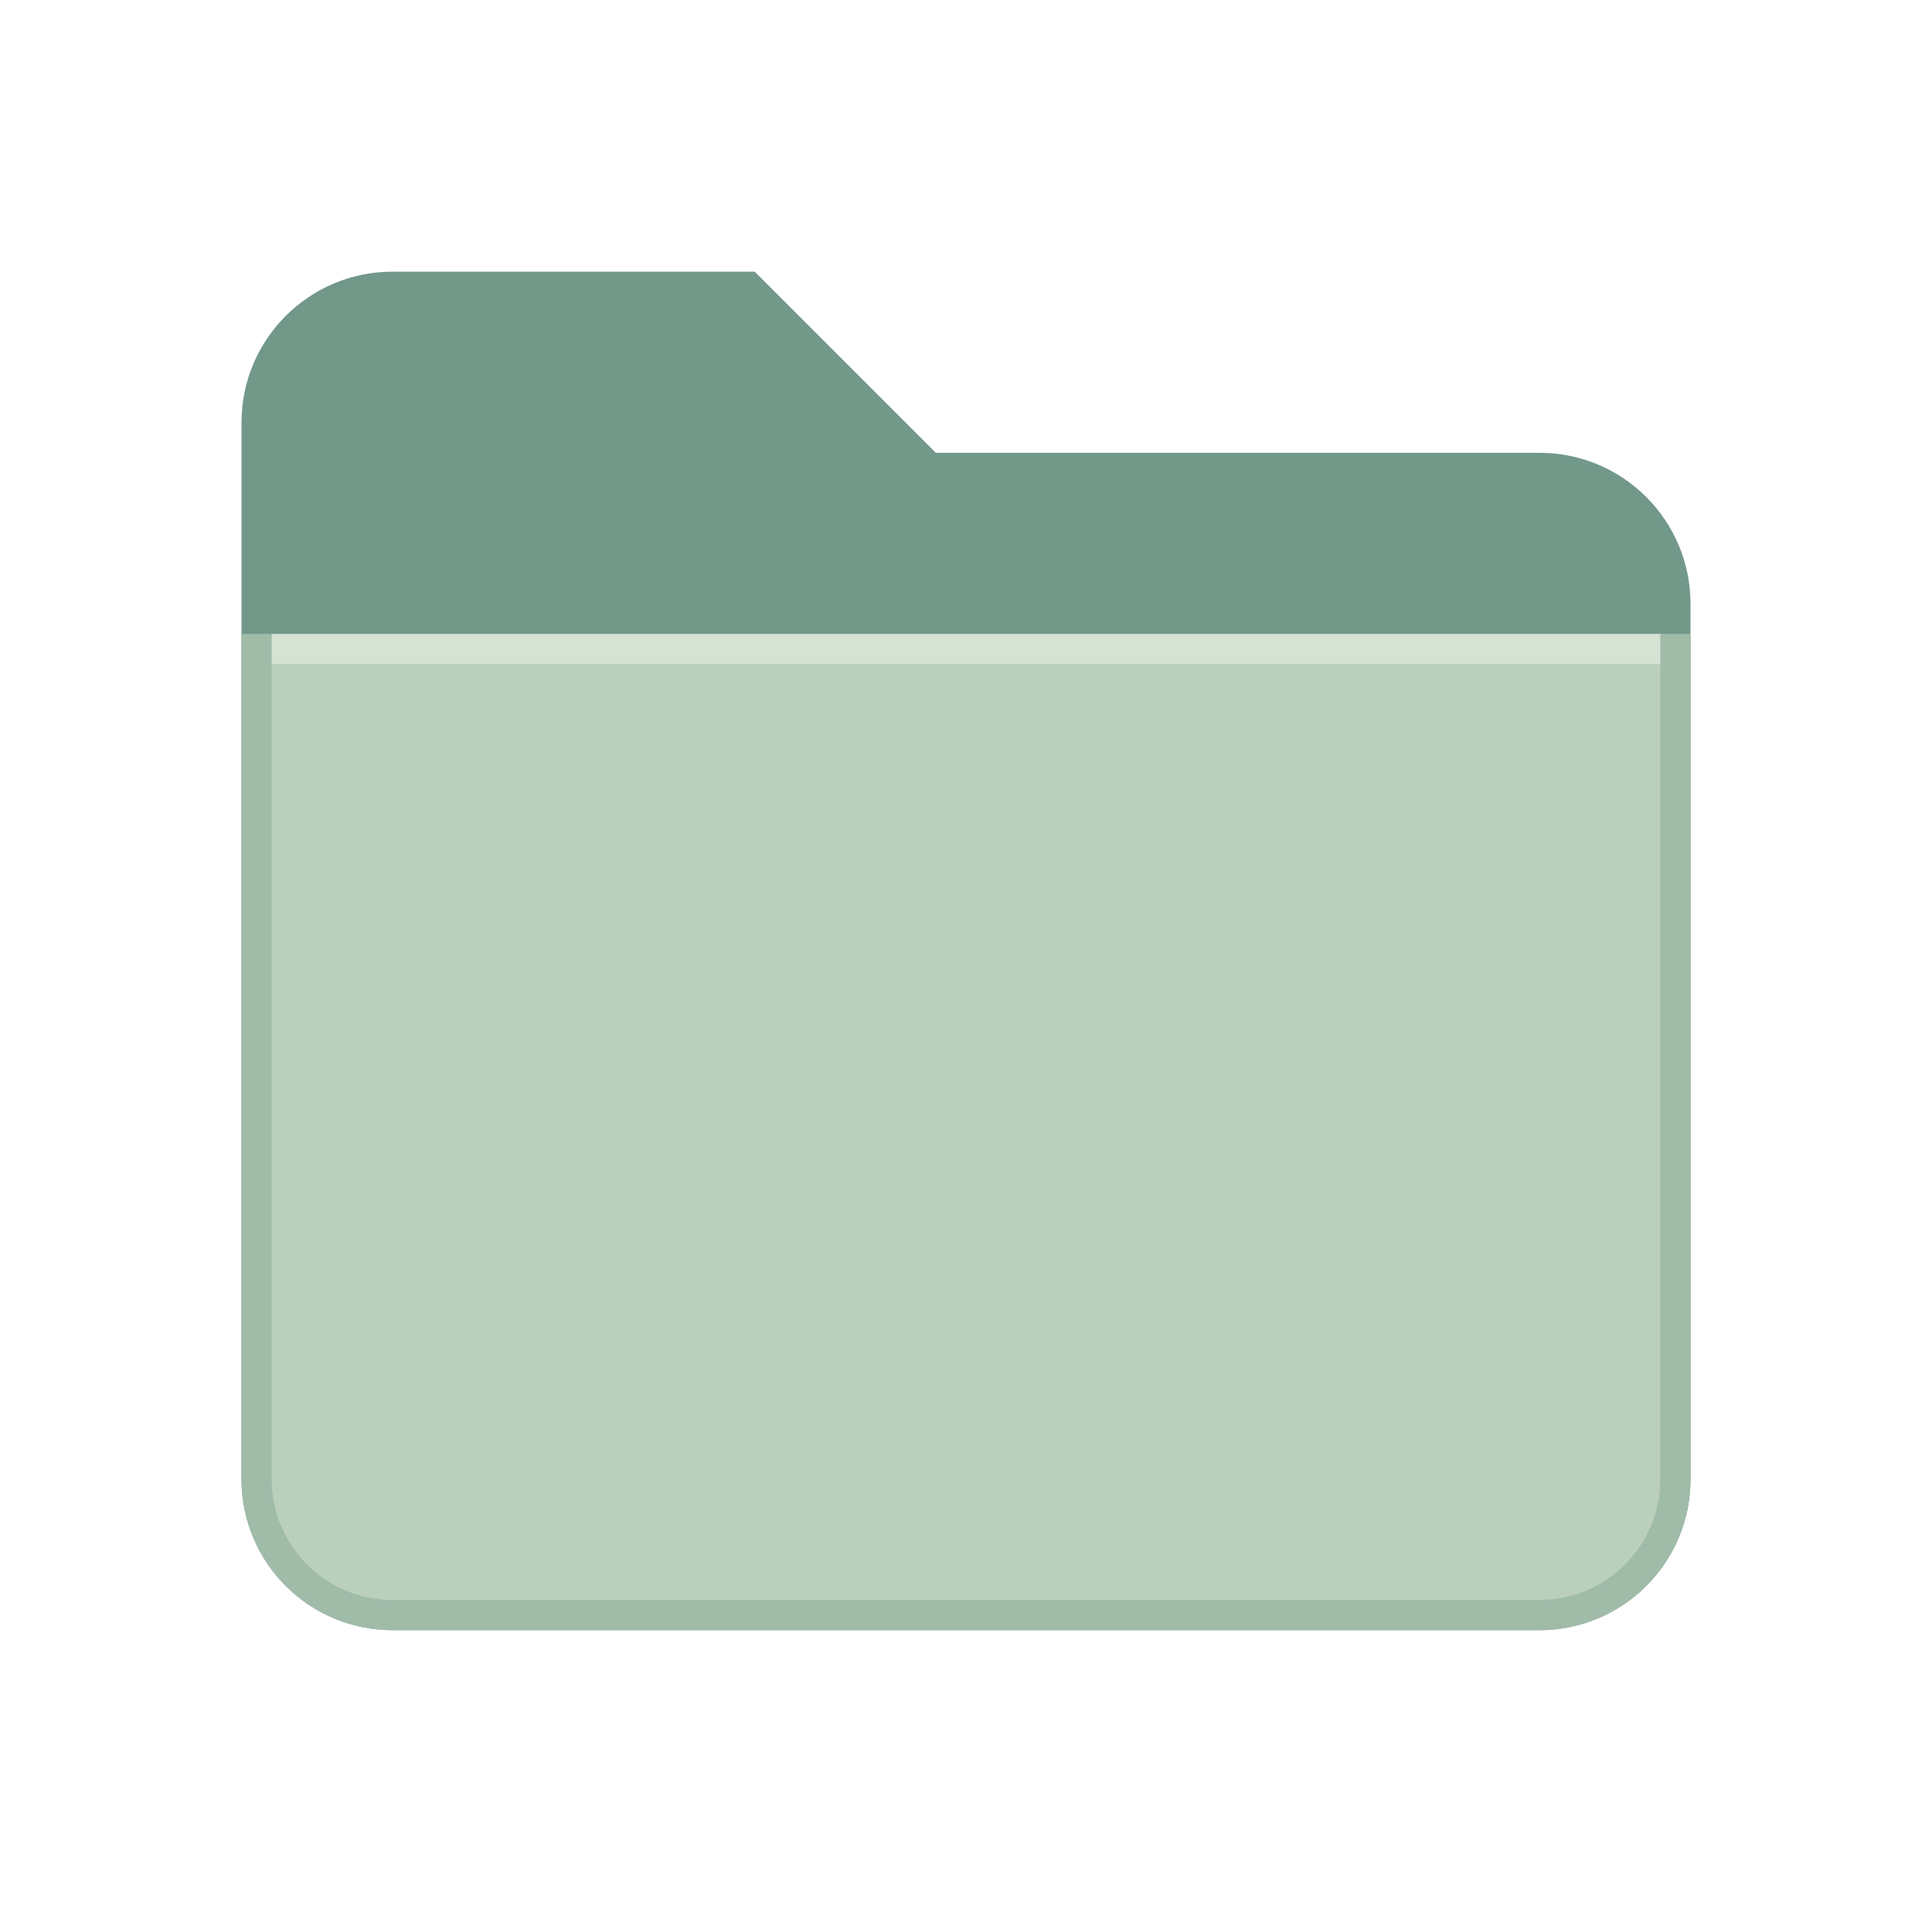
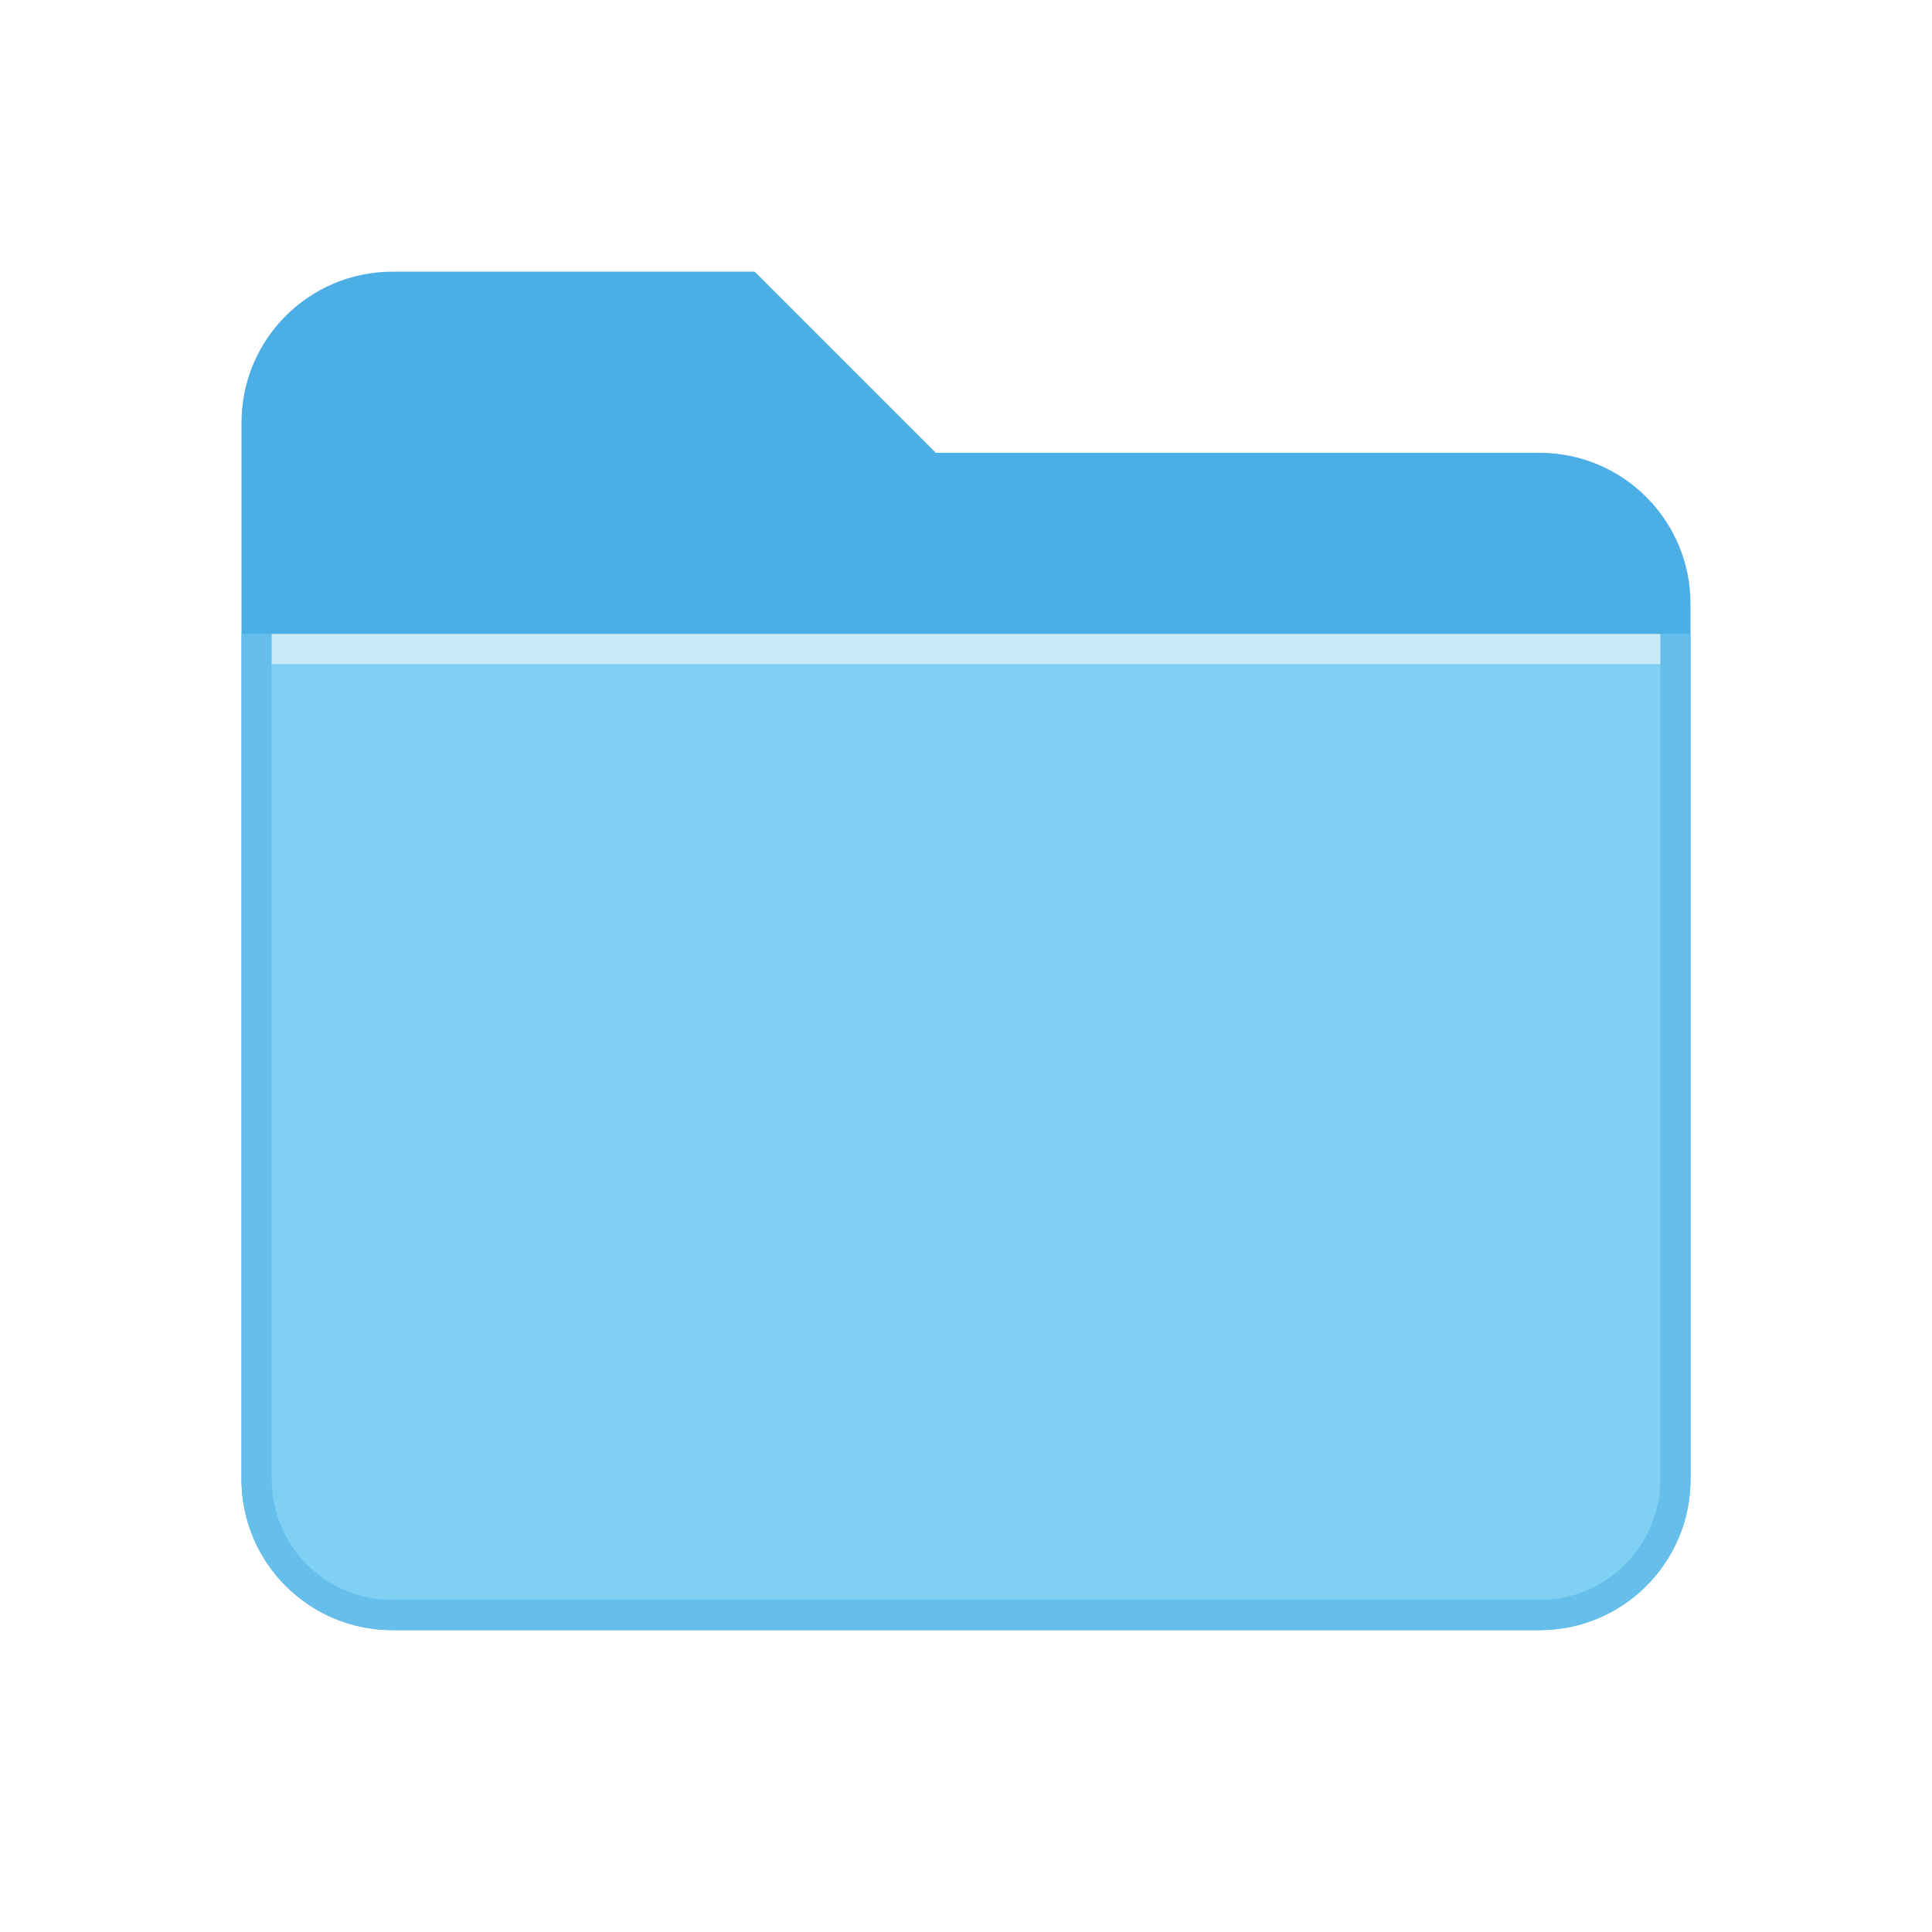
<svg xmlns="http://www.w3.org/2000/svg" width="64" height="64" viewBox="0 0 64 64">
-   <path d="M8 14a5 5 0 0 1 5-5h12l6 6h20a5 5 0 0 1 5 5v29a5 5 0 0 1-5 5H13a5 5 0 0 1-5-5Z" fill="#72988A" />
-   <path d="M8 21h48v28a5 5 0 0 1-5 5H13a5 5 0 0 1-5-5Z" fill="#BAD0BD" />
-   <path d="M8.5 21.5h47v27.5a4.5 4.5 0 0 1-4.5 4.5H13a4.5 4.5 0 0 1-4.5-4.5Z" fill="none" stroke="#537B6A" stroke-opacity=".24" />
-   <path d="M9 21.5h46" stroke="#E6EEE3" stroke-opacity=".75" />
-   <g fill="none" stroke="#416451" stroke-width="1.75" stroke-linecap="round" stroke-linejoin="round" />
+   <path d="M8 14a5 5 0 0 1 5-5h12l6 6h20a5 5 0 0 1 5 5v29a5 5 0 0 1-5 5H13a5 5 0 0 1-5-5Z" fill="#4BAEE5" />
+   <path d="M8 21h48v28a5 5 0 0 1-5 5H13a5 5 0 0 1-5-5Z" fill="#80D0F4" />
+   <path d="M8.5 21.5h47v27.5a4.5 4.5 0 0 1-4.5 4.5H13a4.5 4.5 0 0 1-4.5-4.5Z" fill="none" stroke="#1689CC" stroke-opacity=".24" />
+   <path d="M9 21.5h46" stroke="#E8F8FF" stroke-opacity=".75" />
+   <g fill="none" stroke="#147CAF" stroke-width="1.75" stroke-linecap="round" stroke-linejoin="round" />
</svg>
